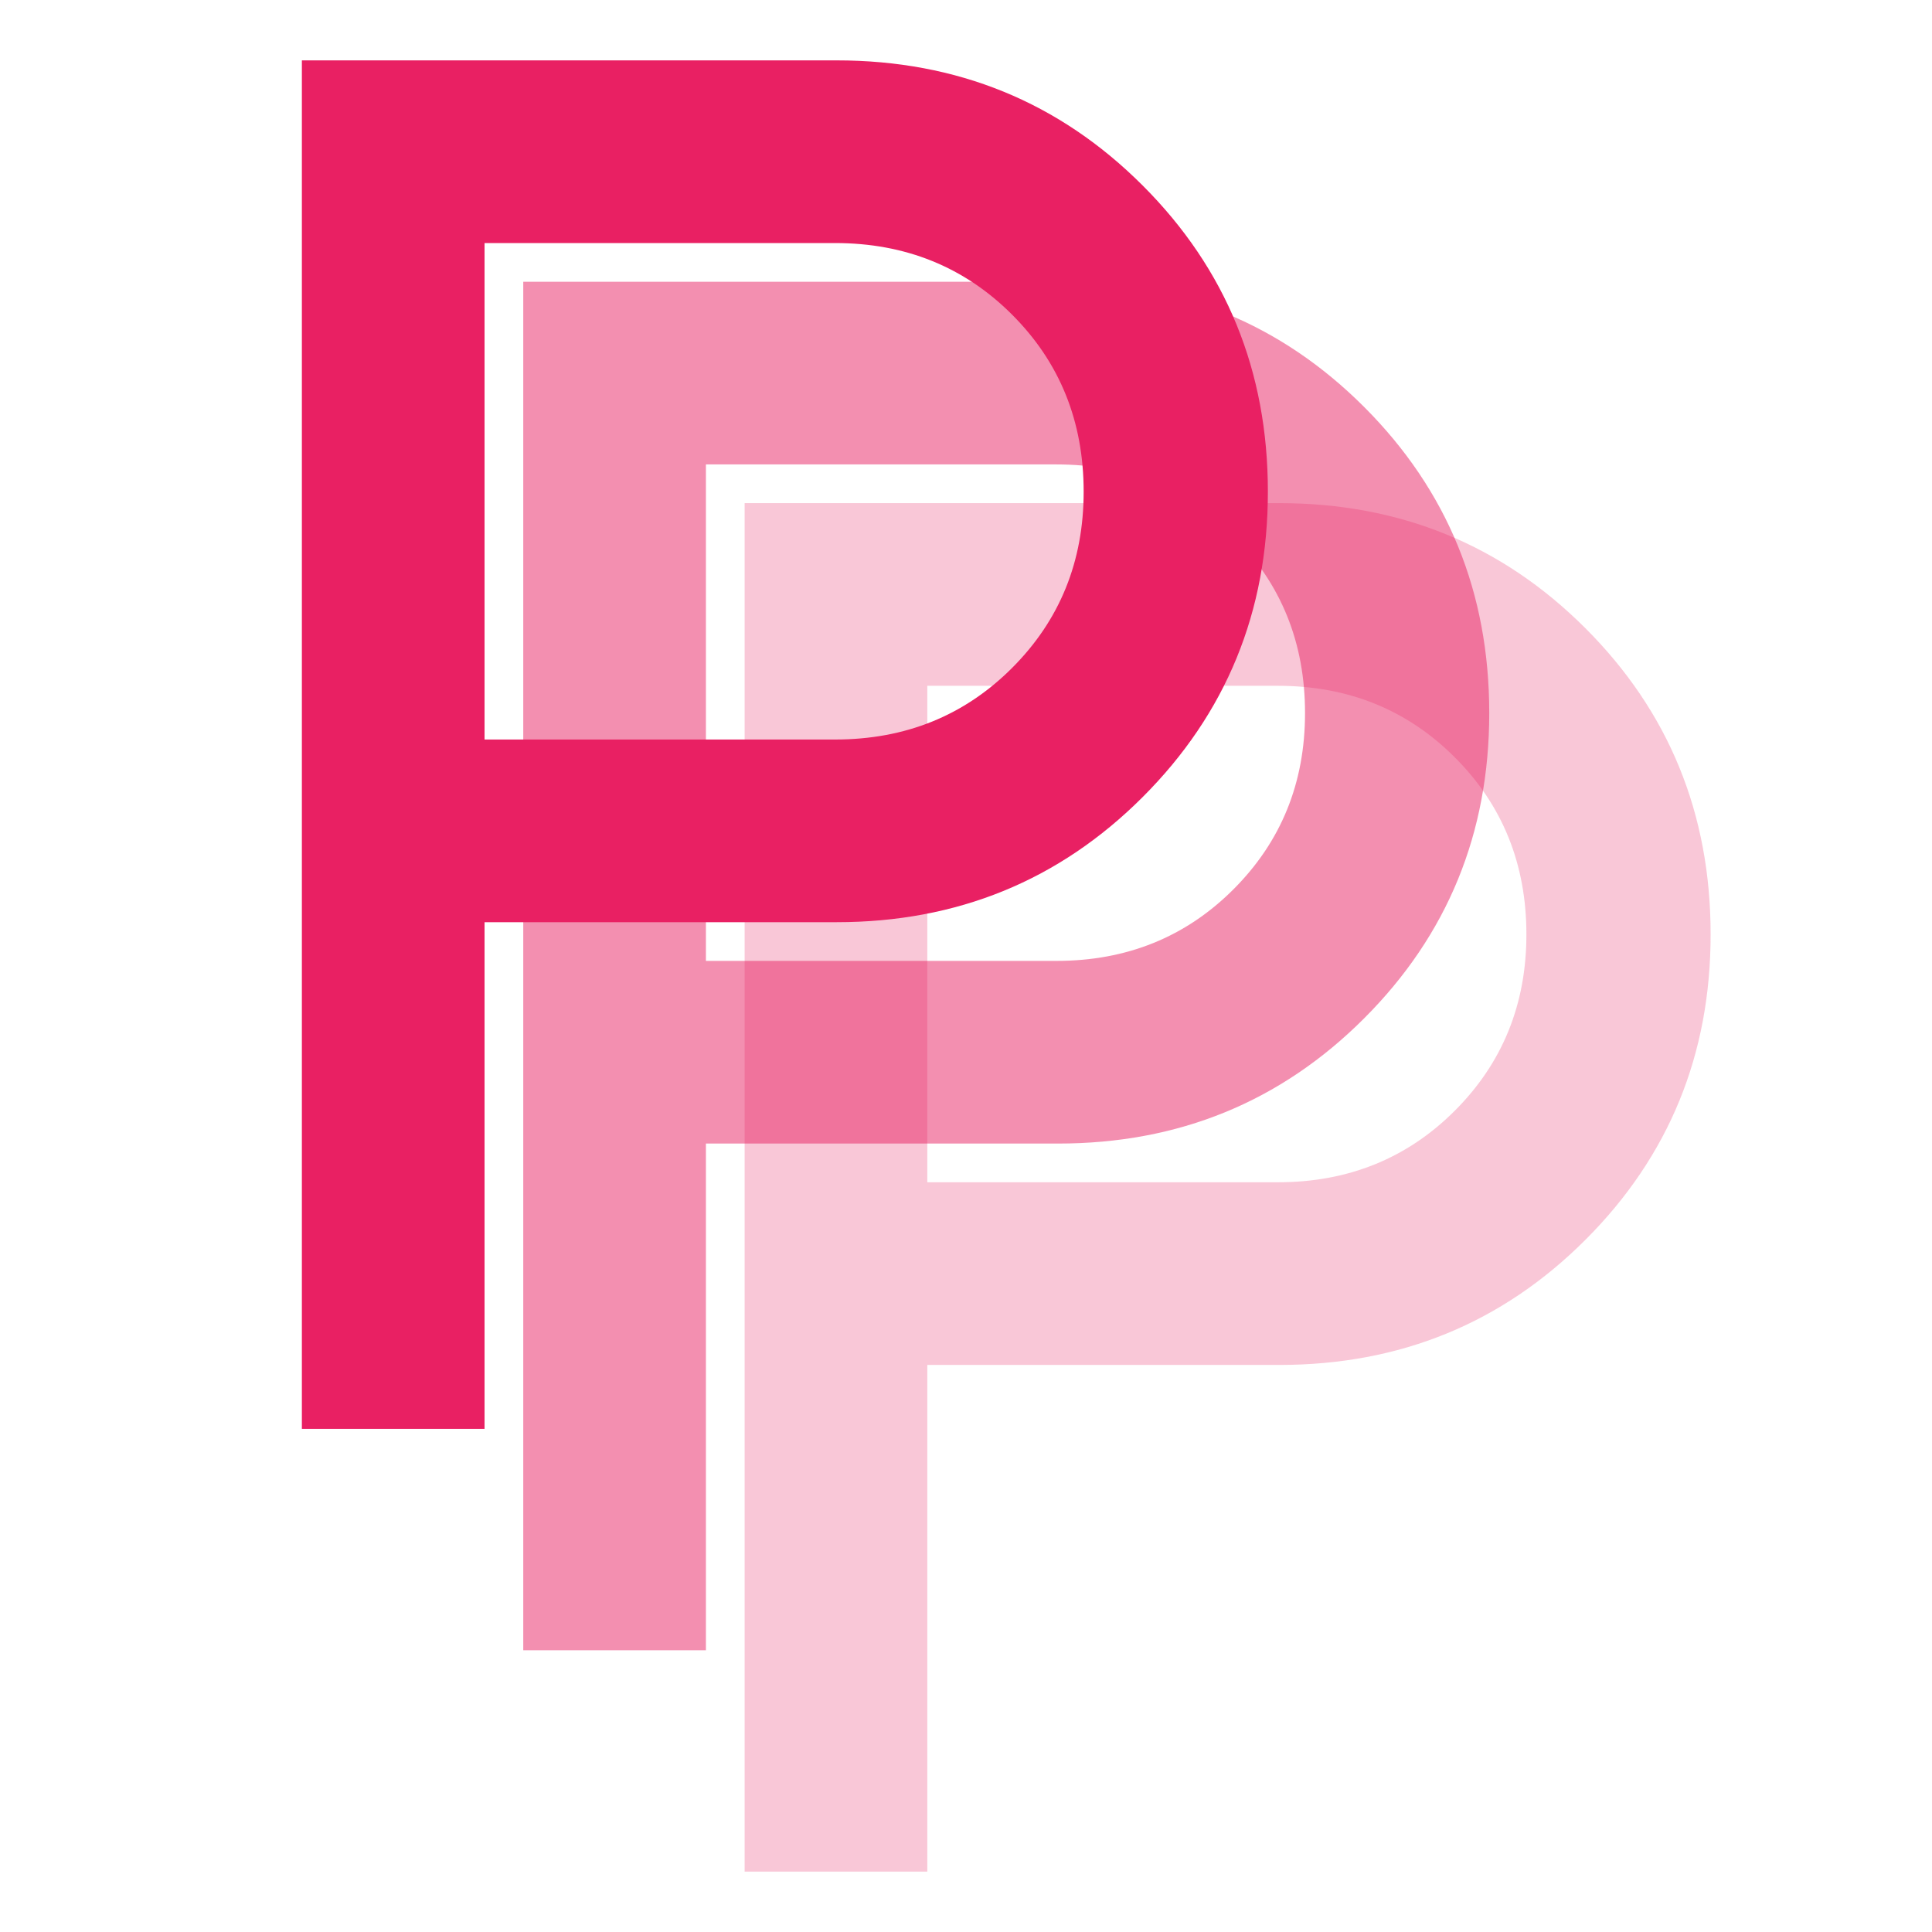
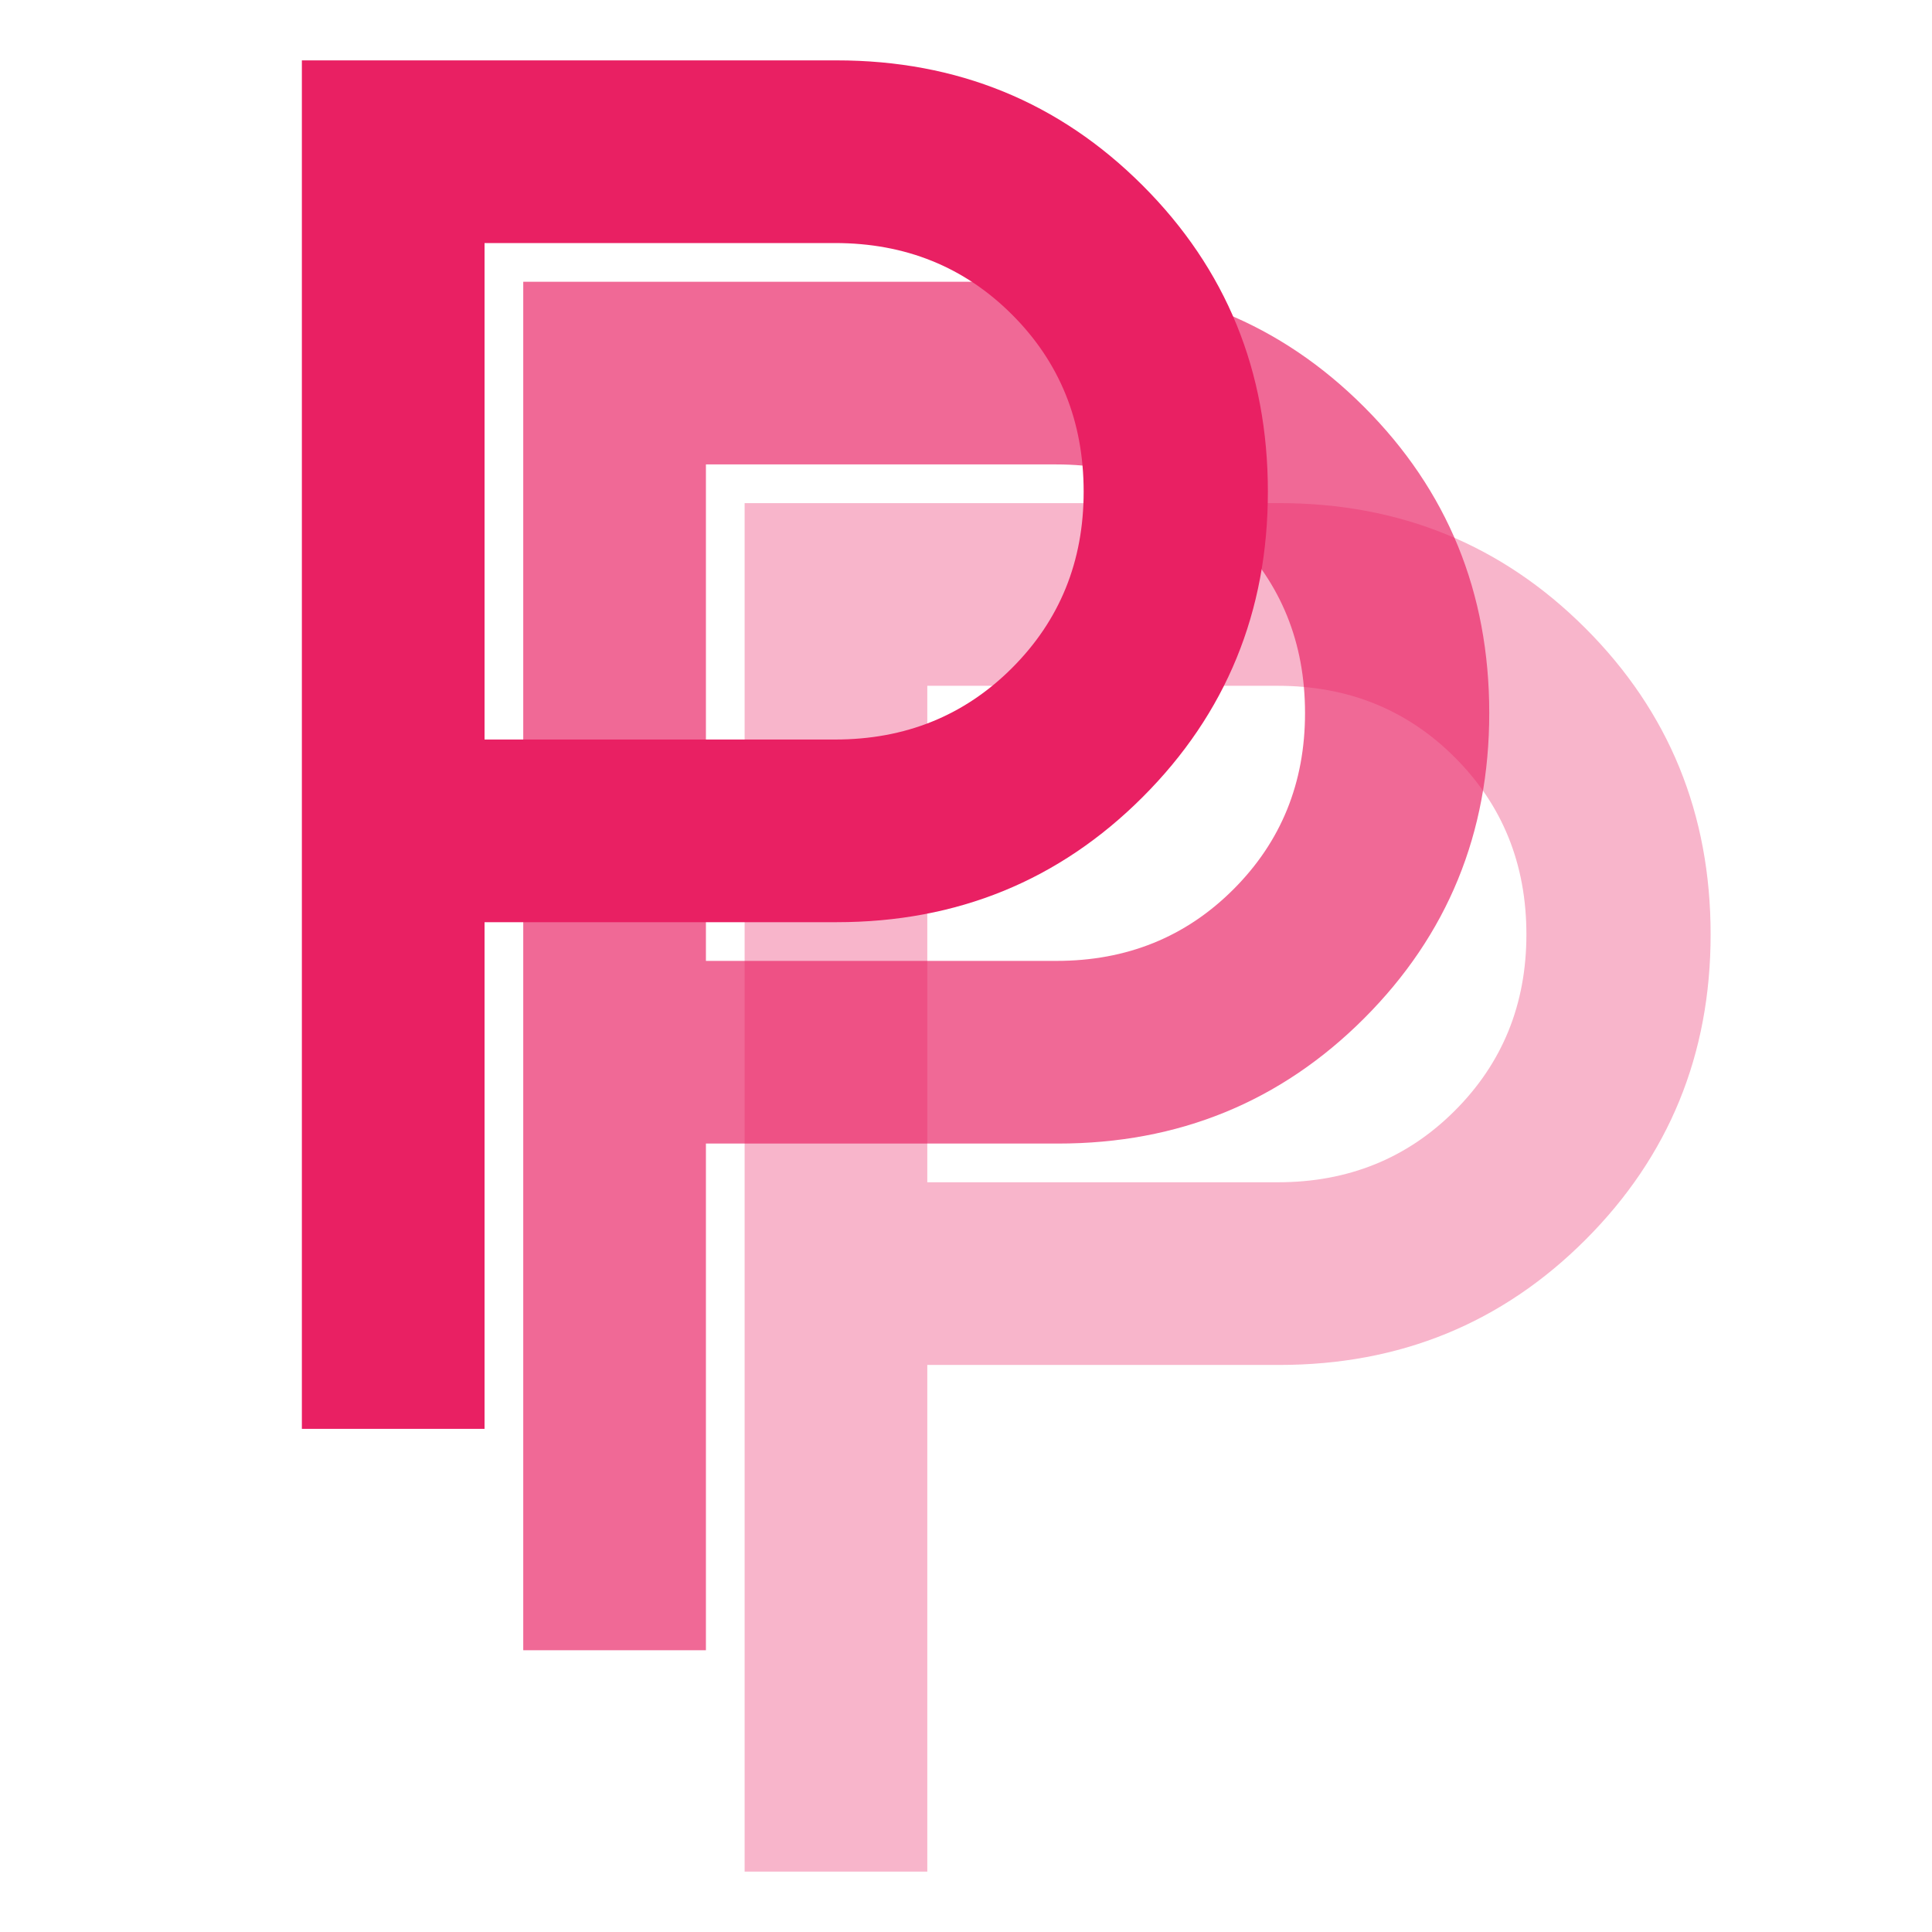
<svg xmlns="http://www.w3.org/2000/svg" height="96" viewBox="0 96 960 960" width="96">
-   <path fill="#E92063" fill-opacity="0.25" d="         M370 1026         V346h265.691q89.923 0 152.115 62.192 62.192 62.192 62.192 152.115 0 89.538-62.192 151.73-62.192 62.192-152.115 62.192         H460.769v251.769h-90.768         Zm90.768-342.536h174.154q52.404 0 87.972-35.568 35.567-35.568 35.567-87.587 0-52.404-35.567-87.972-35.568-35.567-87.972-35.567         H460.769v246.694         Z         " />
-   <path fill="#E92063" fill-opacity="0.5" d="         M260 916         V236h265.691q89.923 0 152.115 62.192 62.192 62.192 62.192 152.115 0 89.538-62.192 151.73-62.192 62.192-152.115 62.192         H350.769v251.769h-90.768         Zm90.768-342.536h174.154q52.404 0 87.972-35.568 35.567-35.568 35.567-87.587 0-52.404-35.567-87.972-35.568-35.567-87.972-35.567         H350.769v246.694         Z         " />
+   <path fill="#E92063" fill-opacity="0.33" d="         M370 1026         V346h265.691q89.923 0 152.115 62.192 62.192 62.192 62.192 152.115 0 89.538-62.192 151.73-62.192 62.192-152.115 62.192         H460.769v251.769h-90.768         Zm90.768-342.536h174.154q52.404 0 87.972-35.568 35.567-35.568 35.567-87.587 0-52.404-35.567-87.972-35.568-35.567-87.972-35.567         H460.769v246.694         Z         " />
+   <path fill="#E92063" fill-opacity="0.67" d="         M260 916         V236h265.691q89.923 0 152.115 62.192 62.192 62.192 62.192 152.115 0 89.538-62.192 151.73-62.192 62.192-152.115 62.192         H350.769v251.769h-90.768         Zm90.768-342.536h174.154q52.404 0 87.972-35.568 35.567-35.568 35.567-87.587 0-52.404-35.567-87.972-35.568-35.567-87.972-35.567         H350.769v246.694         Z         " />
  <path fill="#E92063" fill-opacity="1" d="         M150 806         V126h265.691q89.923 0 152.115 62.192 62.192 62.192 62.192 152.115 0 89.538-62.192 151.73-62.192 62.192-152.115 62.192         H240.769v251.769h-90.768         Zm90.768-342.536h174.154q52.404 0 87.972-35.568 35.567-35.568 35.567-87.587 0-52.404-35.567-87.972-35.568-35.567-87.972-35.567         H240.769v246.694         Z         " />
</svg>
